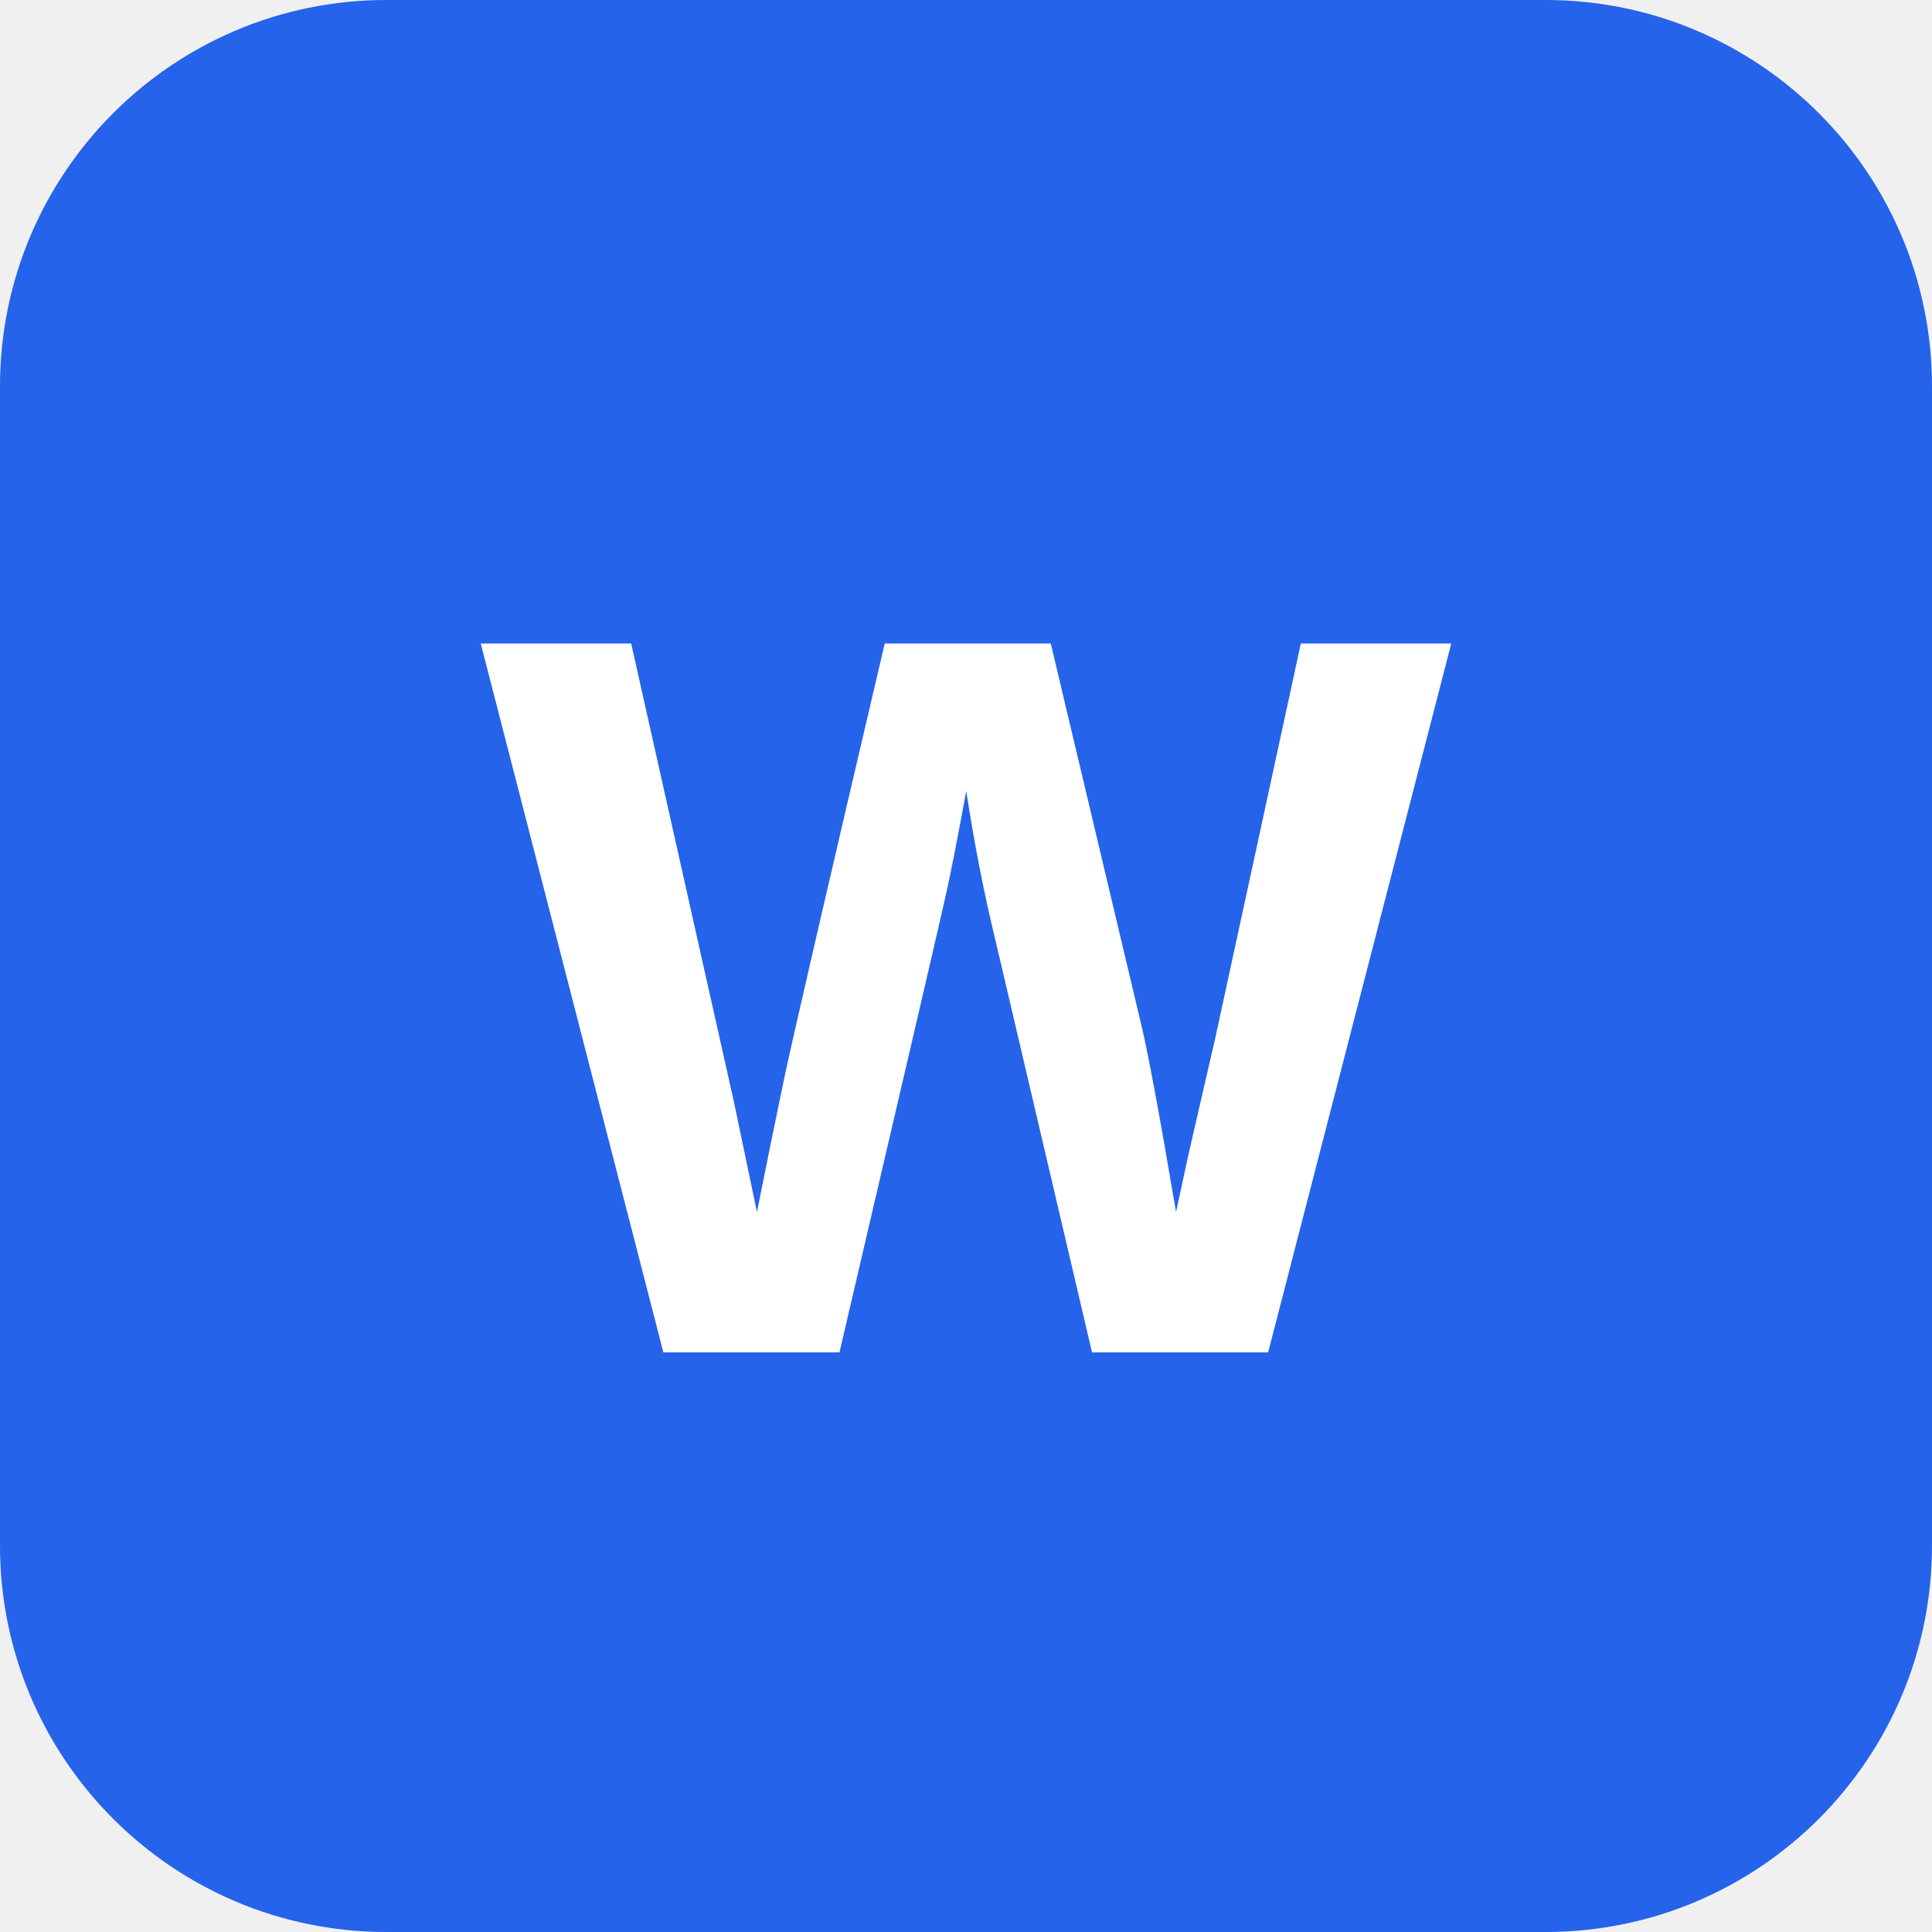
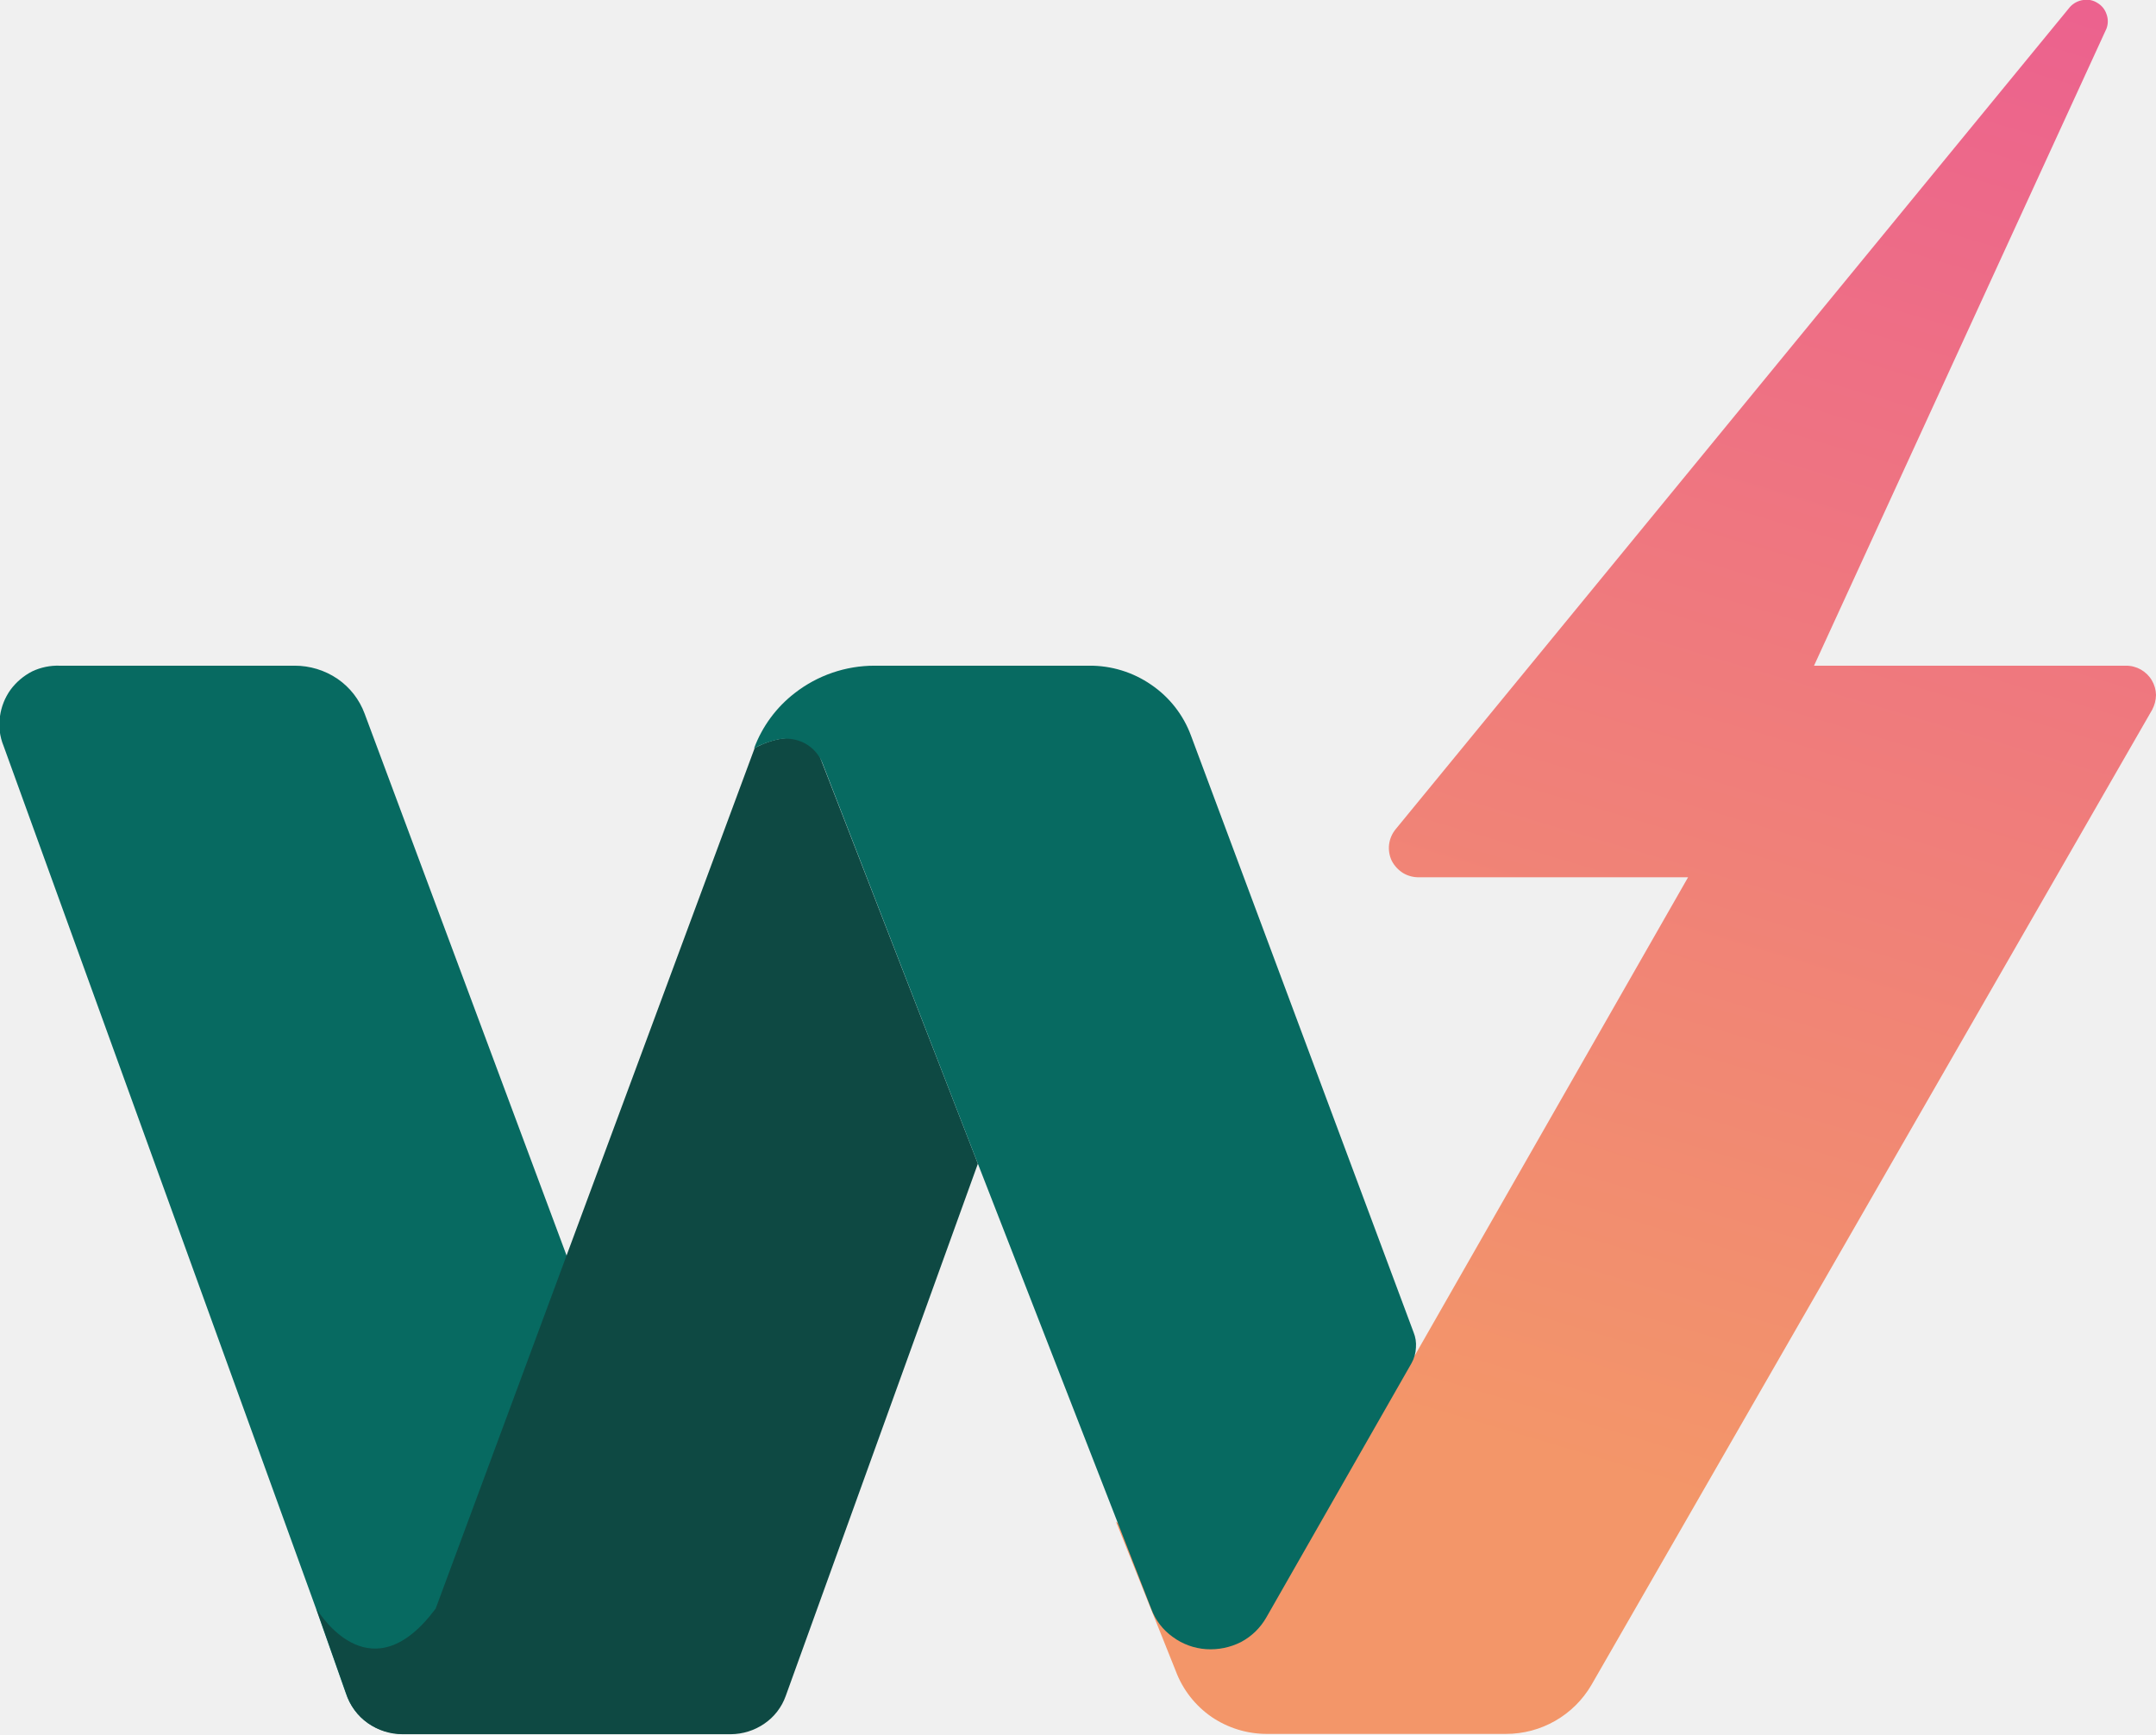
- <svg xmlns="http://www.w3.org/2000/svg" viewBox="0 0 60 60" width="60" height="60">
-   <rect width="60" height="60" rx="12" fill="#2563EB" />
-   <text x="30" y="42" font-family="Arial,sans-serif" font-size="32" font-weight="bold" fill="white" text-anchor="middle">W</text>
+ <svg xmlns="http://www.w3.org/2000/svg" viewBox="0 0 72.25 58.12">
+   <defs>
+     <linearGradient id="Degradado_sin_nombre_7" x1="51.42" y1="156.92" x2="66.14" y2="206.39" gradientTransform="matrix(1, 0, 0, -1, 0, 205.65)" gradientUnits="userSpaceOnUse">
+       <stop offset="0" stop-color="#f39669" />
+       <stop offset="1" stop-color="#ec628e" />
+     </linearGradient>
+   </defs>
+   <g id="Capa_2" data-name="Capa 2">
+     <g id="Capa_1-2" data-name="Capa 1">
+       <path d="M60.79,22.31H71.24a1,1,0,0,1,.87.49,1,1,0,0,1,.14.49,1.09,1.09,0,0,1-.13.5L53.33,56.47a3.31,3.31,0,0,1-2.87,1.64h-8a3.29,3.29,0,0,1-1.86-.57A3.26,3.26,0,0,1,39.4,56l-2-5,.14.09a5.47,5.47,0,0,0,4.27.7,5.58,5.58,0,0,0,2-.94,5.38,5.38,0,0,0,1.44-1.64L56.57,29.4h-9a1,1,0,0,1-.55-.14,1.07,1.07,0,0,1-.38-.41,1,1,0,0,1-.09-.55,1,1,0,0,1,.22-.51L69.37.23A.74.74,0,0,1,69.81,0a.67.67,0,0,1,.48.1.68.68,0,0,1,.3.37.69.69,0,0,1,0,.49Z" style="fill:url(#Degradado_sin_nombre_7)" />
+       <path d="M24.08,56.13a1.82,1.82,0,0,1-.16.76,2,2,0,0,1-.43.64,2.16,2.16,0,0,1-.65.43,2.08,2.08,0,0,1-.78.15H13.49a2.09,2.09,0,0,1-1.16-.36,2,2,0,0,1-.74-1l-1-2.84L.12,25A1.88,1.88,0,0,1,0,24a2,2,0,0,1,.35-.88,2.09,2.09,0,0,1,.73-.62A2,2,0,0,1,2,22.31H9.87a2.55,2.55,0,0,1,1.44.44,2.44,2.44,0,0,1,.91,1.17l11.18,30L24,55.45A2,2,0,0,1,24.08,56.13Z" style="fill:#076a61" />
+       <path d="M32.77,39,26.33,56.84a1.89,1.89,0,0,1-.72.93,2,2,0,0,1-1.12.35h-11a2,2,0,0,1-1.16-.37,1.9,1.9,0,0,1-.73-1l-1-2.84c.2.32,1.88,2.85,4,0L25.29,25.07s1.29-.76,2.07,0Z" style="fill:#0e4943" />
+       <path d="M47.3,45.69,42.44,54.2a2.12,2.12,0,0,1-.85.83,2.26,2.26,0,0,1-1.17.24,2.12,2.12,0,0,1-1.12-.41,2,2,0,0,1-.72-.94L32.77,39,27.56,25.57a1.31,1.31,0,0,0-.59-.66,1.37,1.37,0,0,0-.89-.13,2.93,2.93,0,0,0-.81.3,4.17,4.17,0,0,1,1.36-1.85,4.35,4.35,0,0,1,2.68-.92H36.5a3.6,3.6,0,0,1,2.08.64,3.54,3.54,0,0,1,1.33,1.7l7.46,20a1.12,1.12,0,0,1,.08.51A1.16,1.16,0,0,1,47.3,45.69Z" style="fill:#076a61" />
+     </g>
+   </g>
</svg>
